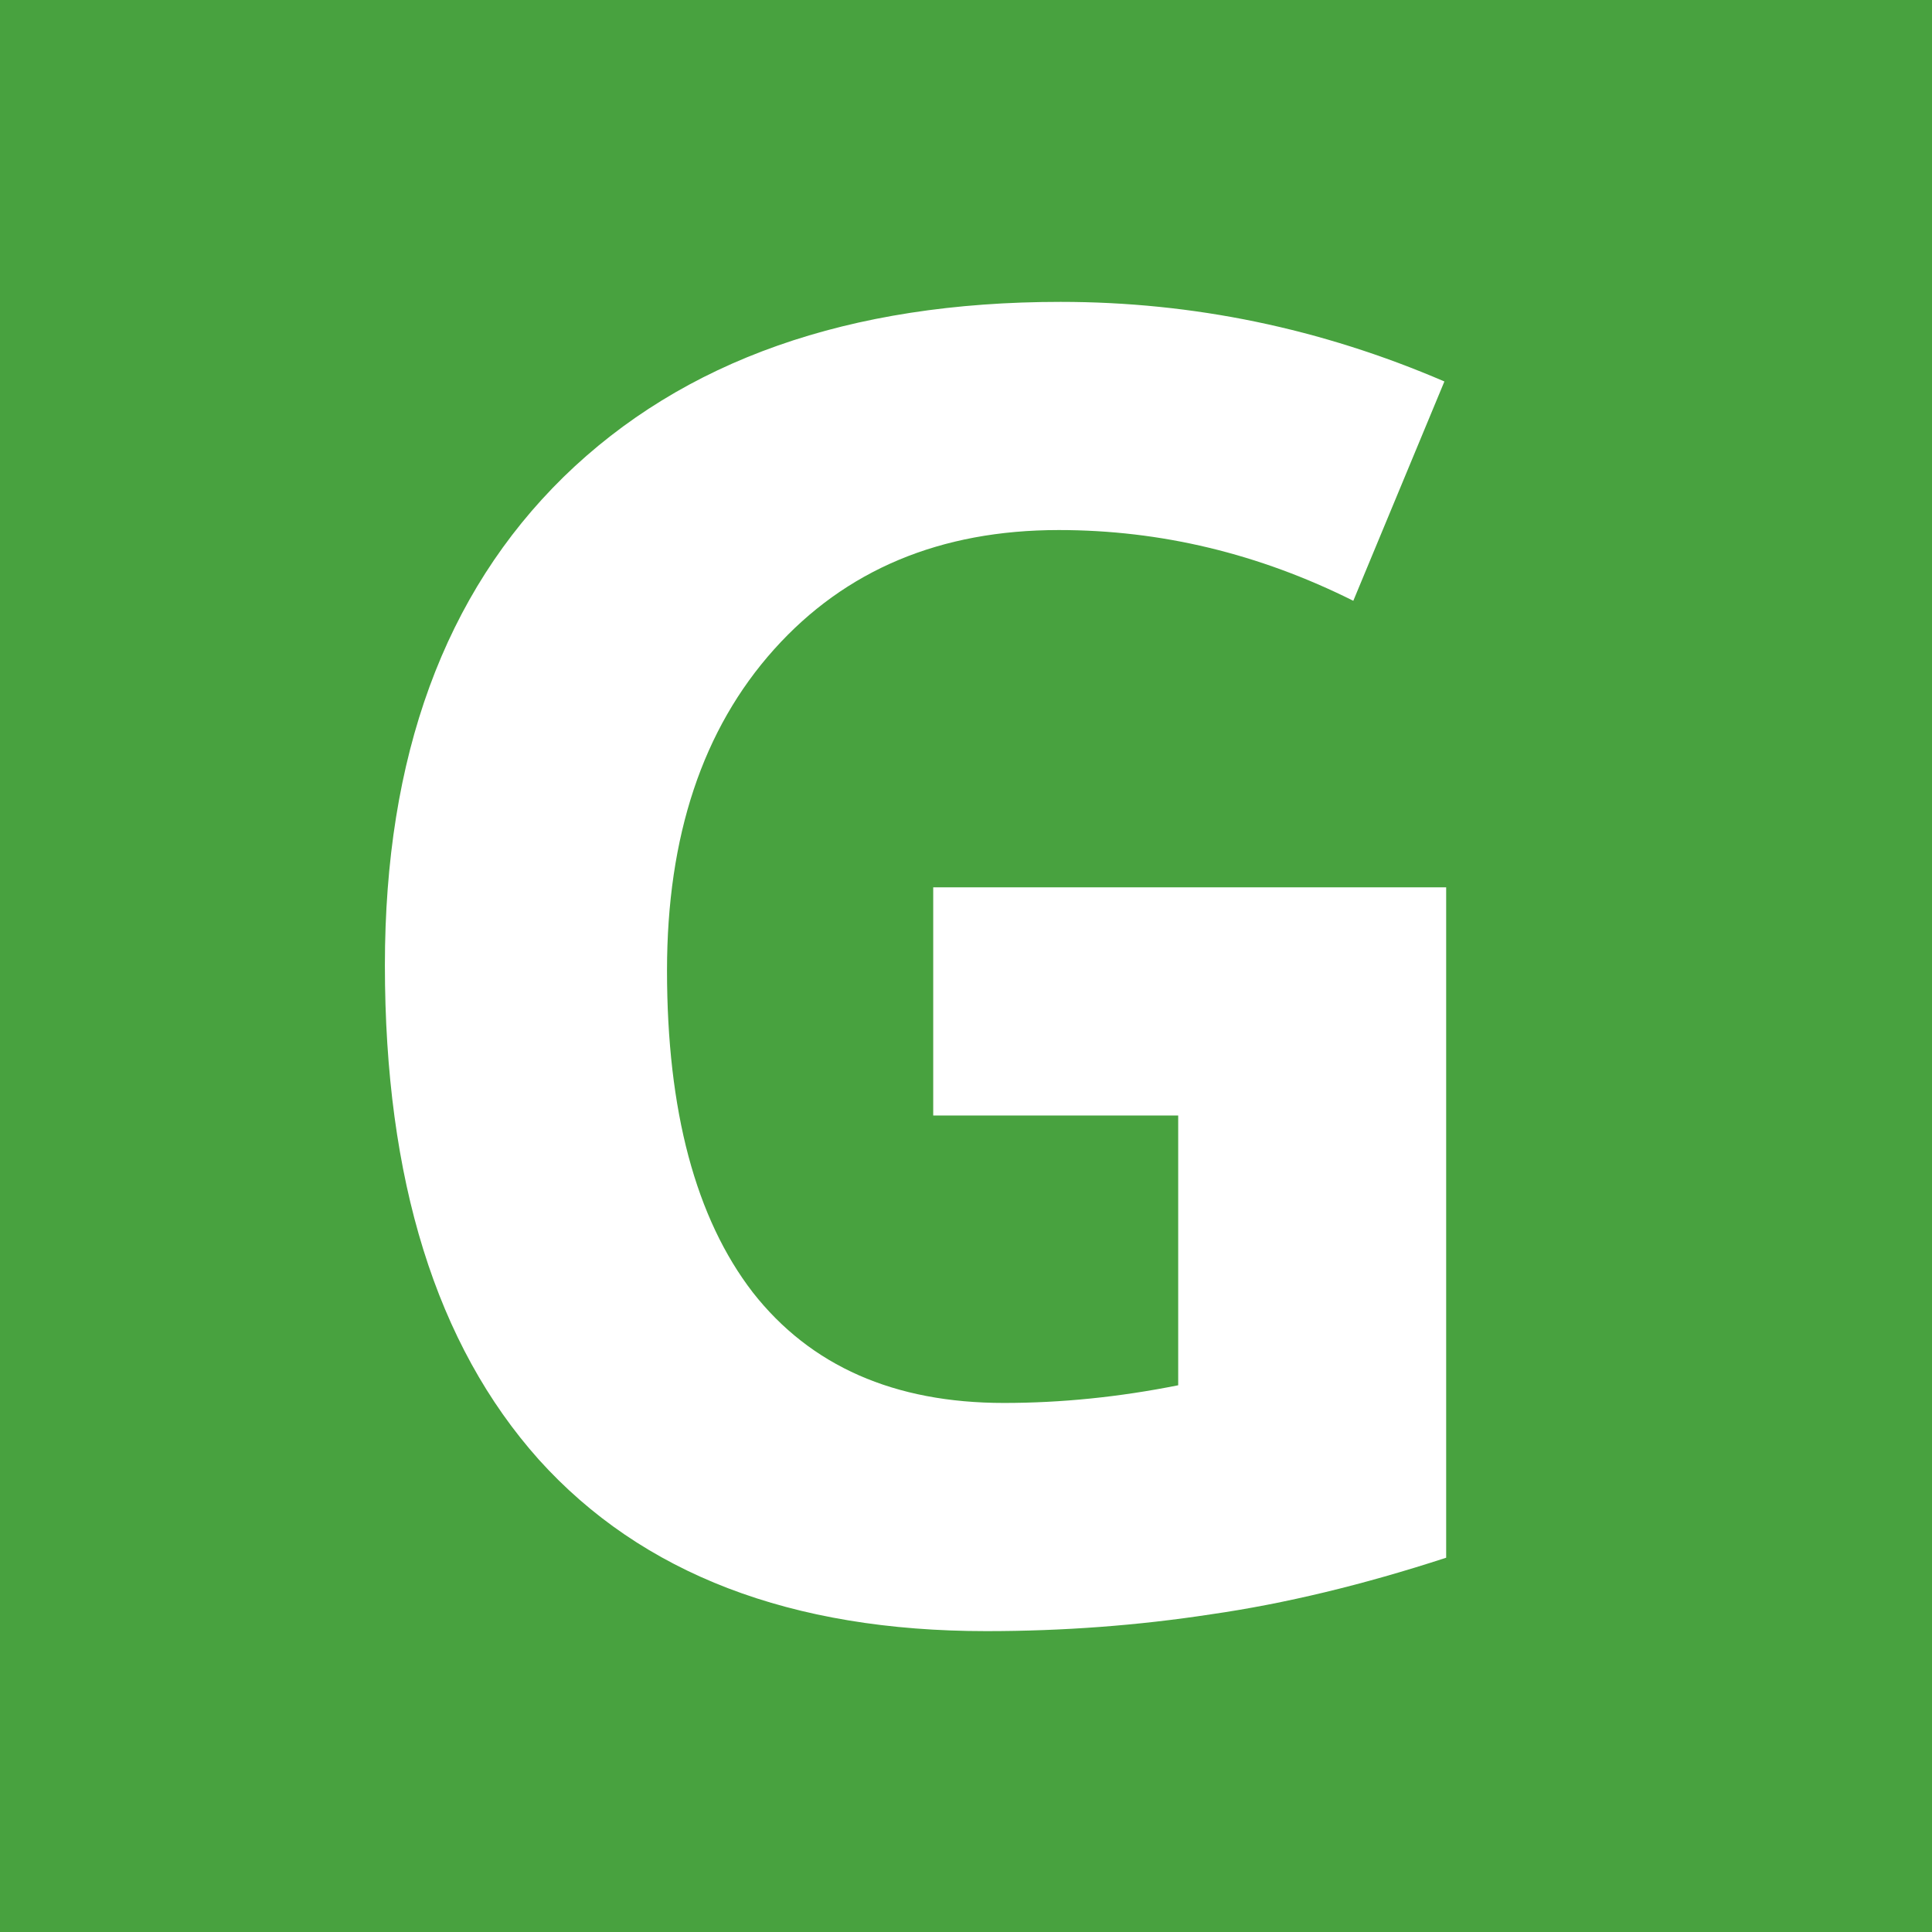
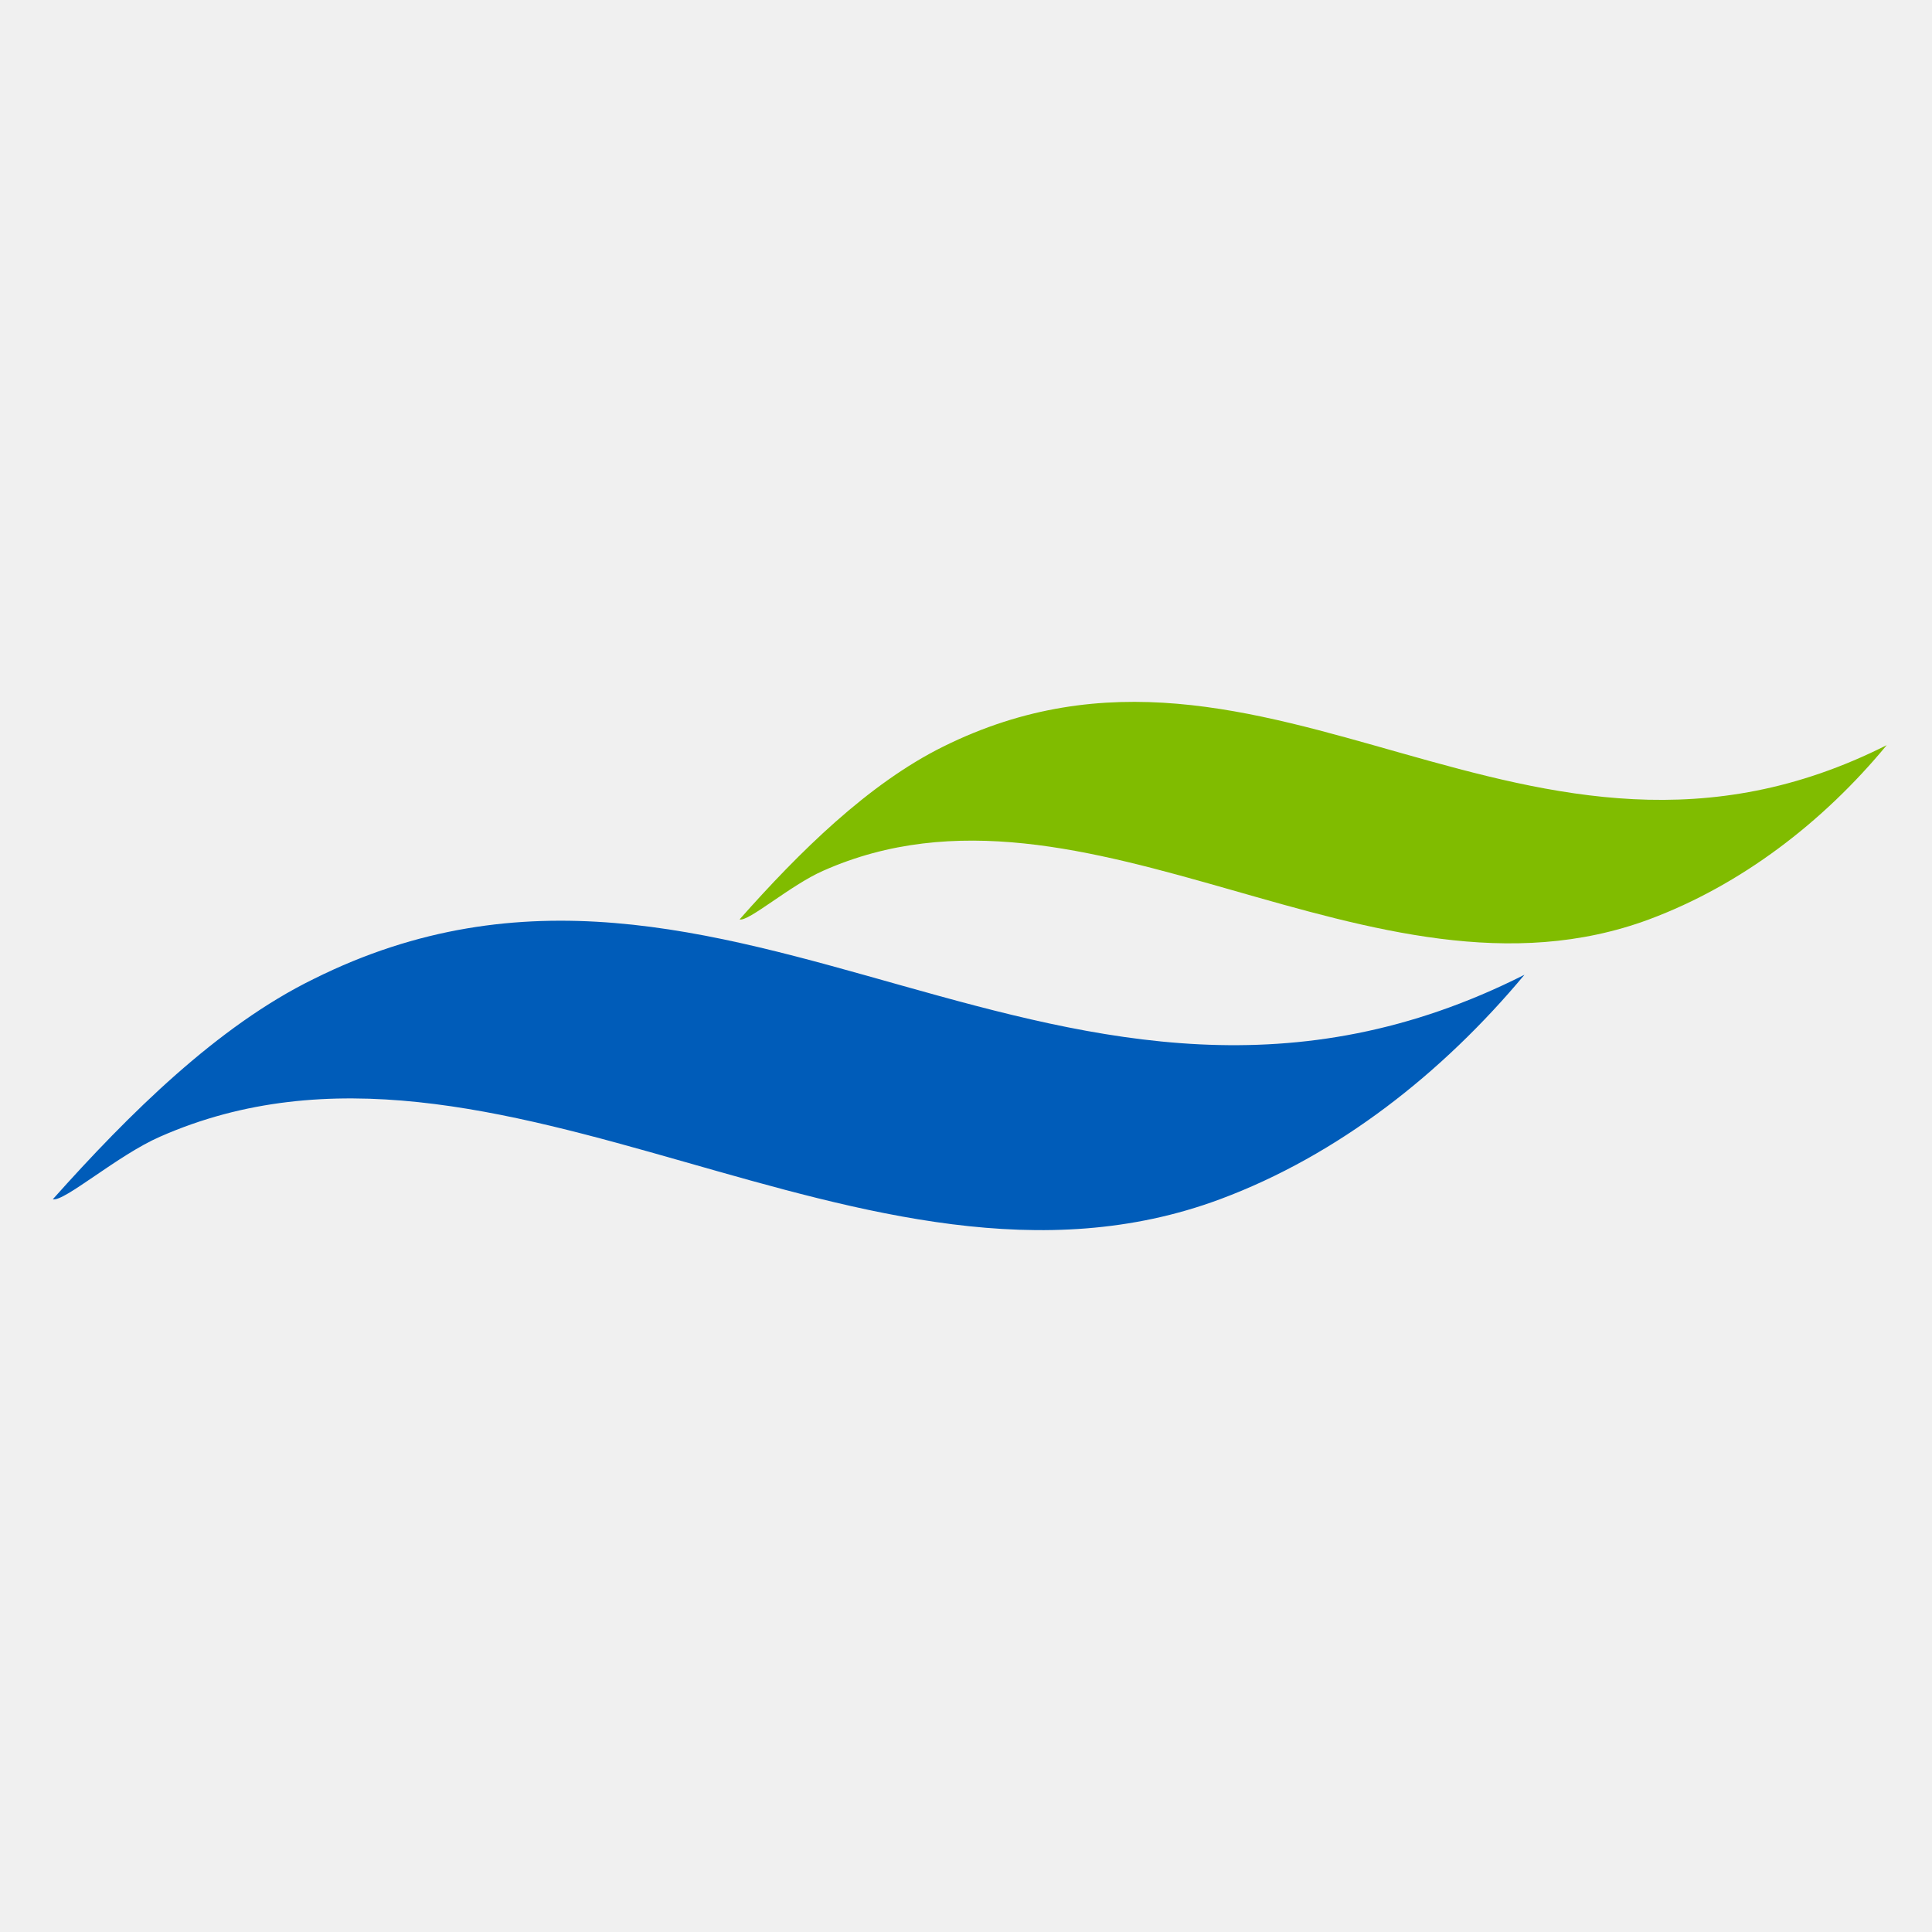
- <svg xmlns="http://www.w3.org/2000/svg" fill="none" viewBox="0 0 256 256">
-   <path fill="#48A23F" d="M0 0h256v256H0z" />
-   <path d="M123.656 117.578h67.969v88.828c-11.016 3.594-21.406 6.094-31.172 7.5-9.687 1.485-19.609 2.227-29.765 2.227-25.86 0-45.625-7.578-59.297-22.735C57.797 178.164 51 156.328 51 127.891c0-27.657 7.89-49.22 23.672-64.688C90.532 47.734 112.484 40 140.53 40c17.578 0 34.531 3.516 50.86 10.547l-12.07 29.062c-12.5-6.25-25.508-9.375-39.023-9.375-15.703 0-28.281 5.274-37.735 15.82-9.453 10.548-14.18 24.727-14.18 42.54 0 18.594 3.79 32.812 11.368 42.656 7.656 9.766 18.75 14.648 33.281 14.648 7.578 0 15.274-.781 23.086-2.343v-35.743h-32.461v-30.234z" fill="#fff" />
+ <svg xmlns="http://www.w3.org/2000/svg" viewBox="0 0 256 256">
+   <path d="M202 129.16c-10.833 12.99-24.655 23.91-40.345 29.747-47.069 17.509-95.632-28.053-140.46-8.284-5.603 2.447-12.7 8.66-14.195 8.284 10.086-11.297 21.853-22.97 34.555-29.183 55.474-27.676 99.367 30.312 160.445-.564z" fill="#005CB9" />
+   <path d="M250 98.735c-8.434 10.22-19.305 18.546-31.487 23.088-36.735 13.626-74.594-21.952-109.455-6.434-4.311 1.892-9.934 6.813-11.058 6.434 7.872-8.894 17.055-17.978 26.989-22.898 43.107-21.385 77.406 23.844 125.011-.19z" fill="#80BC00" />
</svg>
